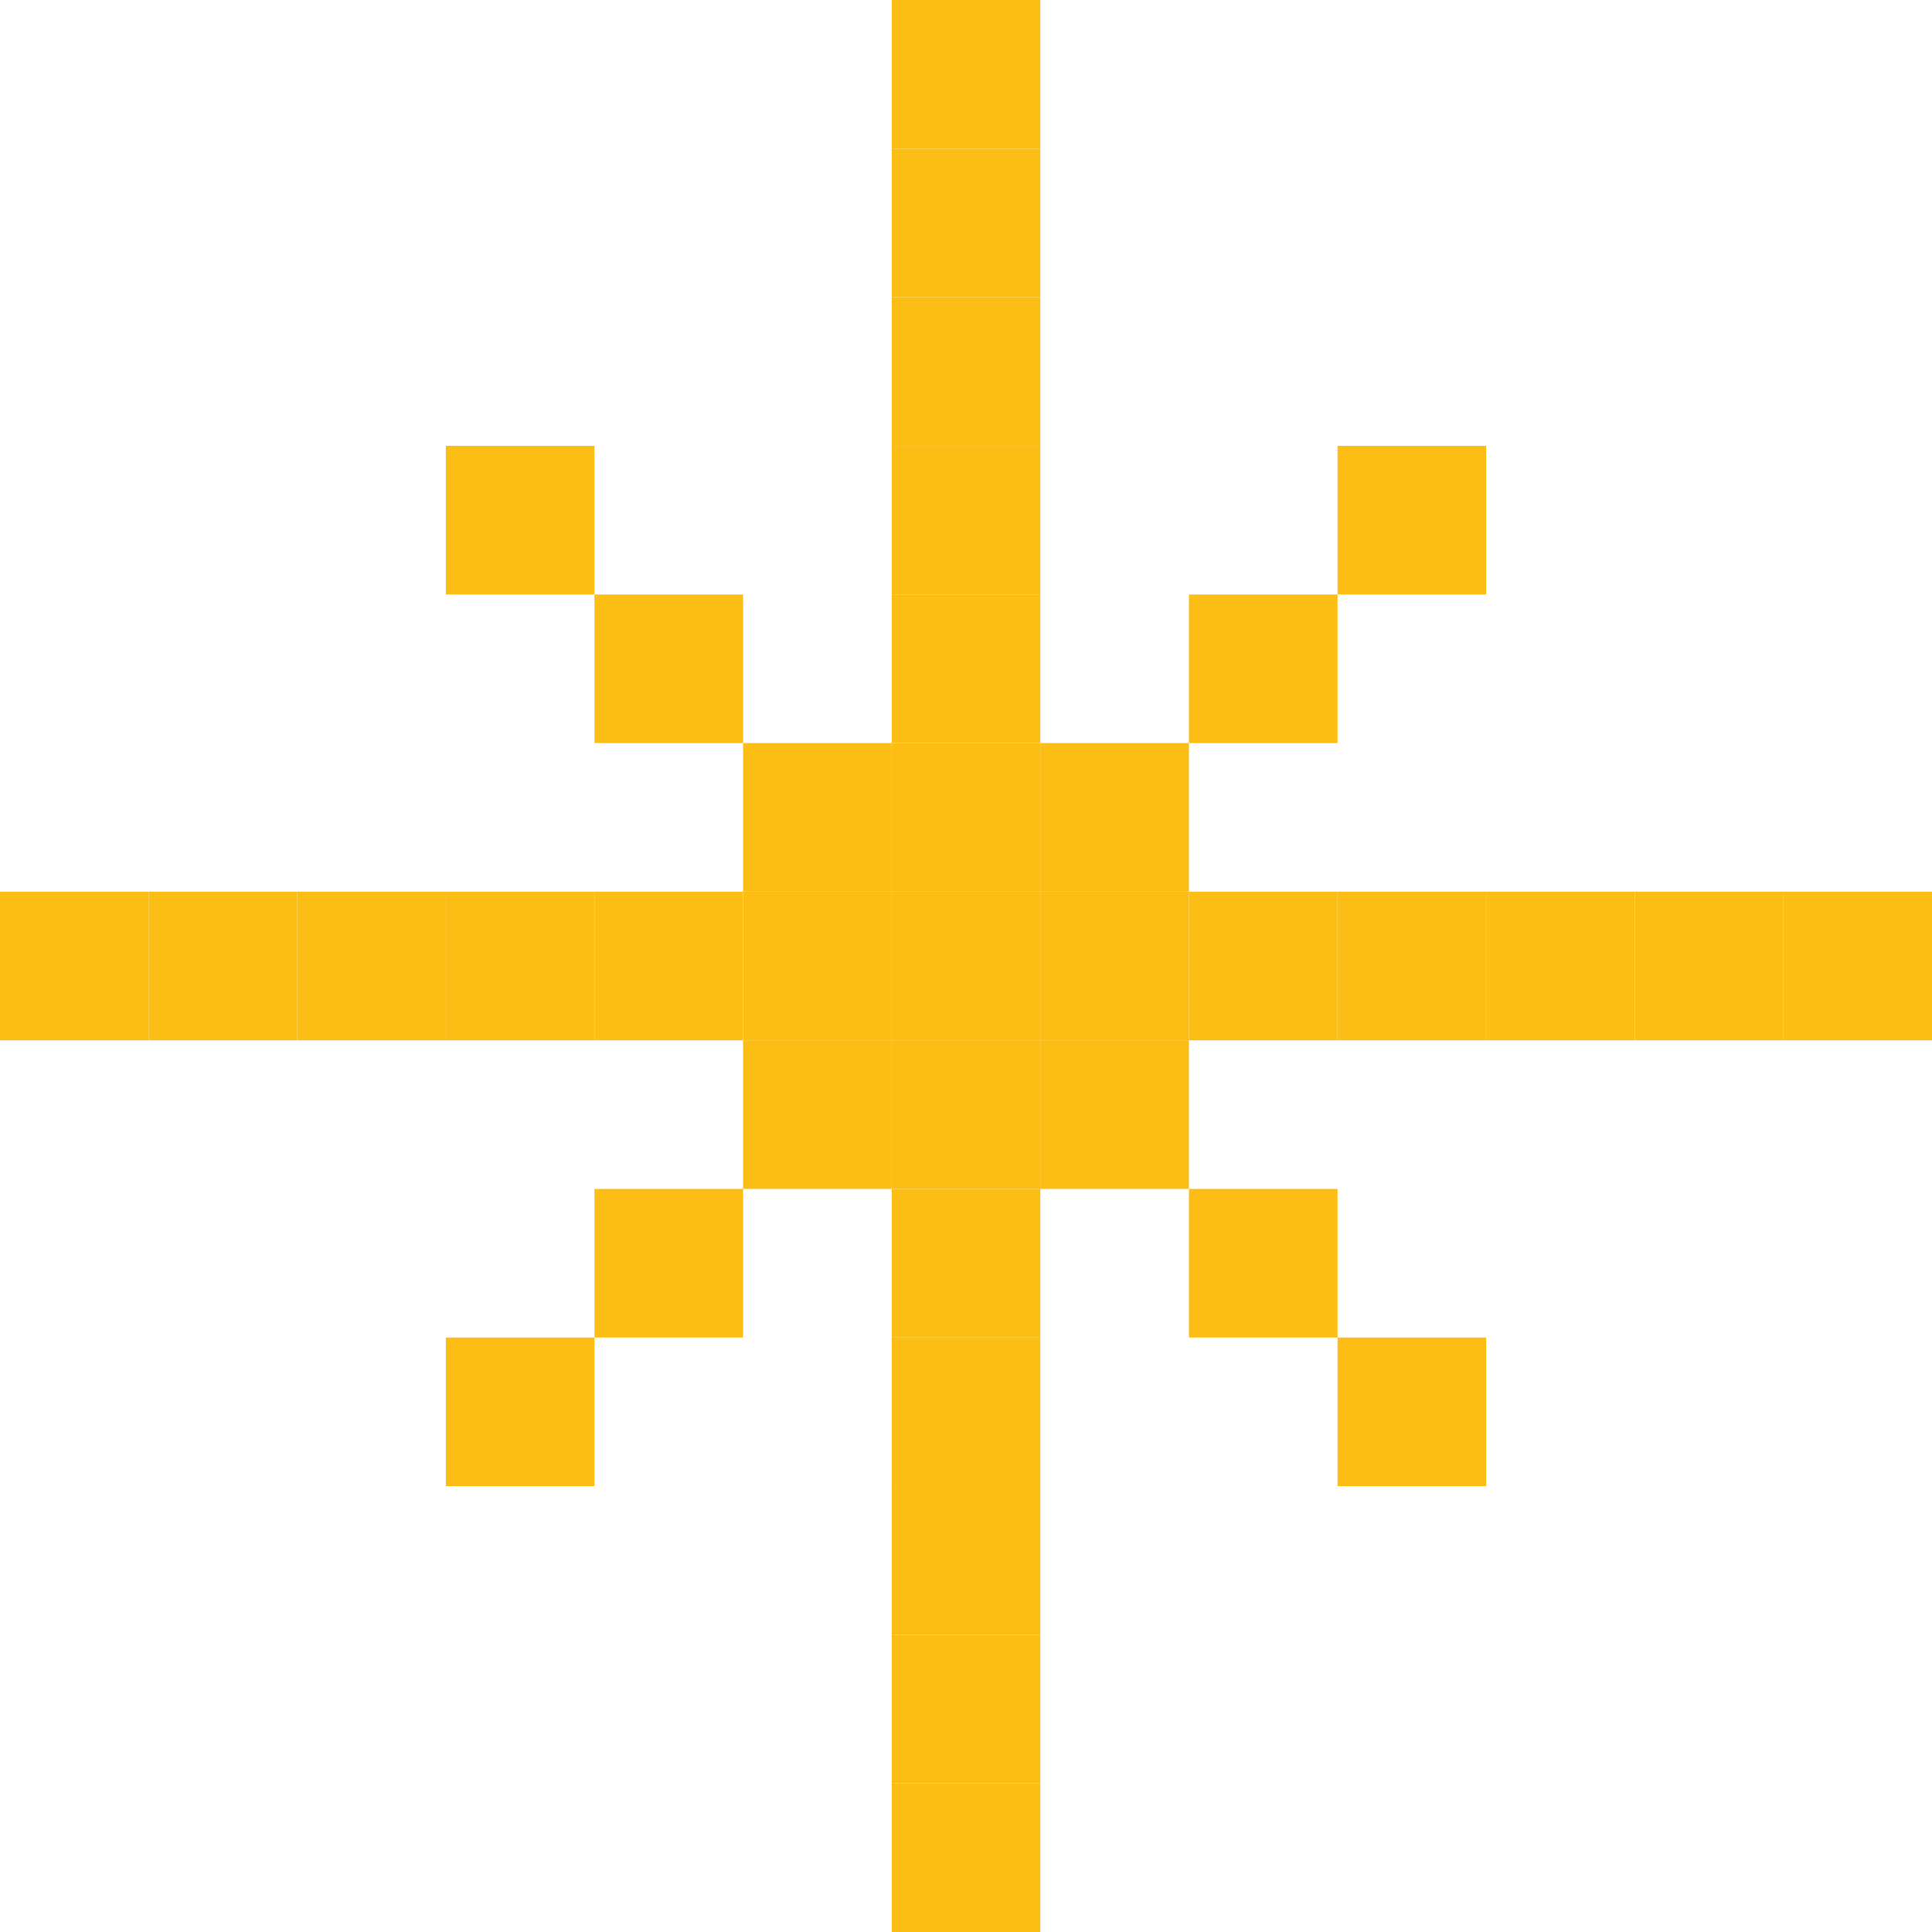
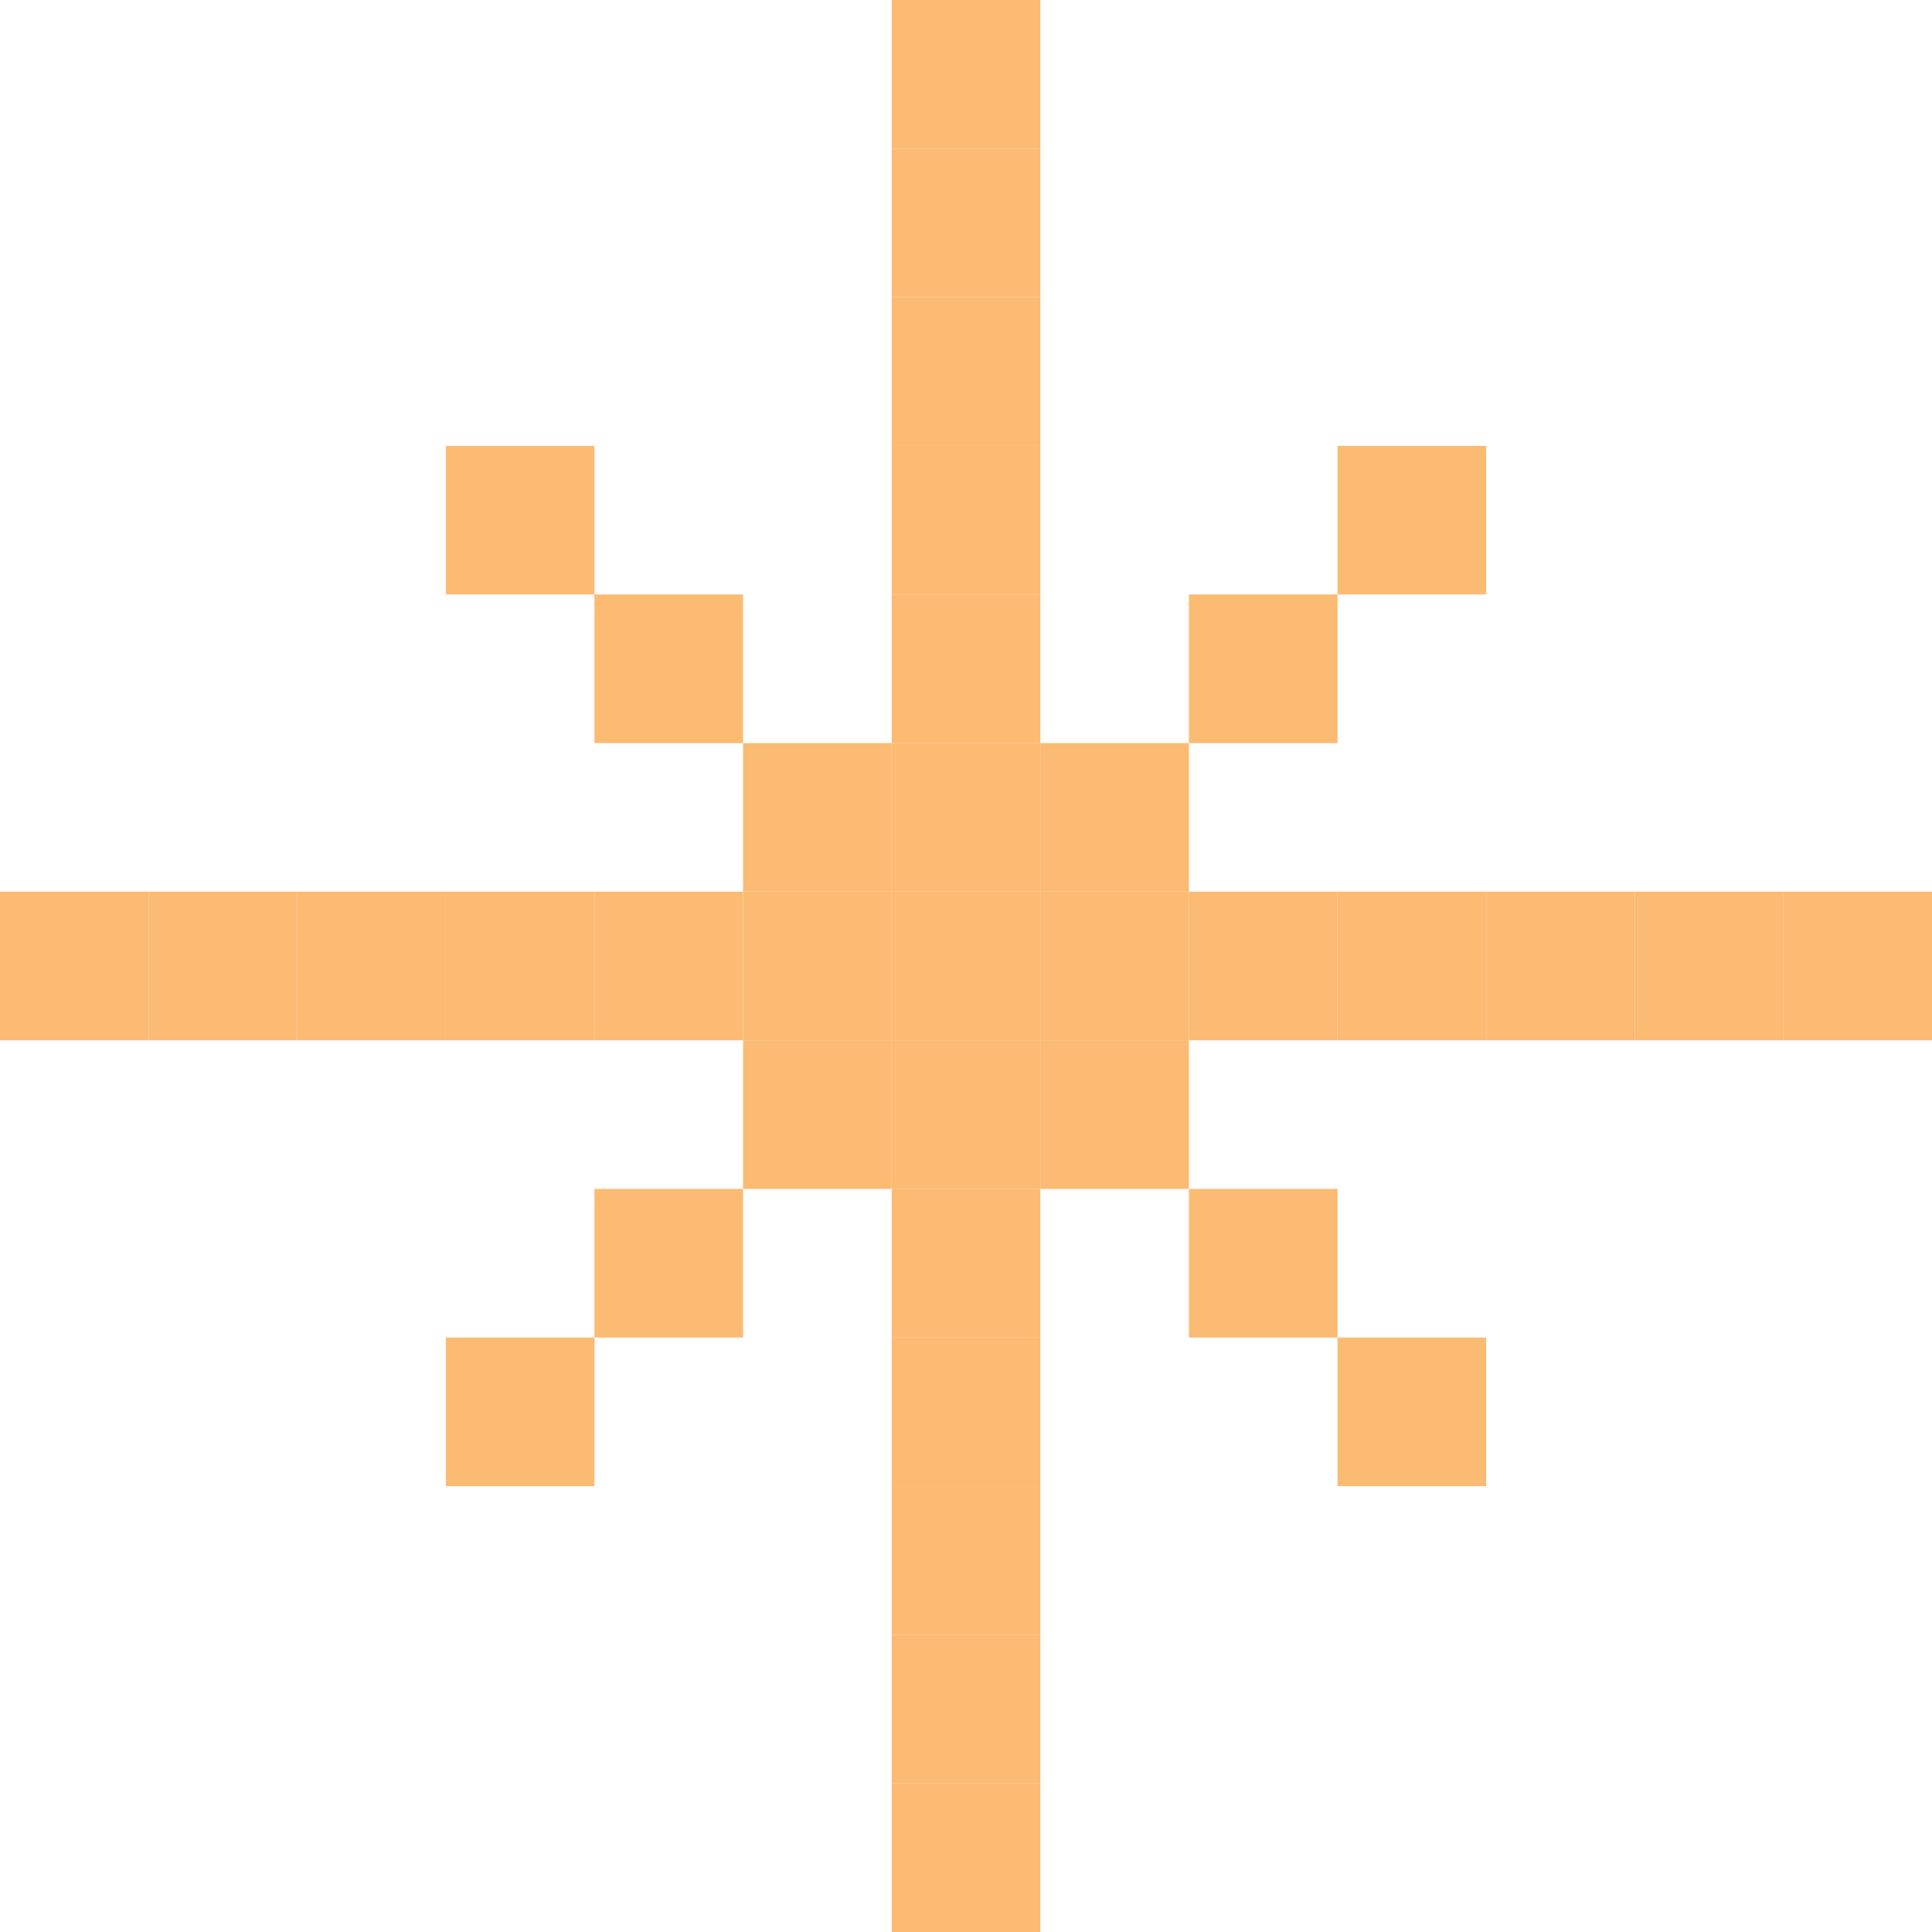
<svg xmlns="http://www.w3.org/2000/svg" viewBox="0 0 290.94 290.94">
  <defs>
-     <style>.cls-1{fill:#fcbd14;}</style>
+     <style>.cls-1{fill:#fcbb72;}</style>
  </defs>
  <g id="Layer_2" data-name="Layer 2">
    <g id="estrelas_jogos_amarelas" data-name="estrelas jogos amarelas">
      <rect class="cls-1" x="134.28" y="134.28" width="22.38" height="22.38" />
      <rect class="cls-1" x="134.28" y="111.9" width="22.38" height="22.38" />
      <rect class="cls-1" x="111.9" y="111.9" width="22.38" height="22.38" />
      <rect class="cls-1" x="111.9" y="156.66" width="22.38" height="22.38" />
      <rect class="cls-1" x="156.66" y="156.66" width="22.38" height="22.38" />
      <rect class="cls-1" x="89.52" y="179.04" width="22.38" height="22.38" />
      <rect class="cls-1" x="67.14" y="201.42" width="22.38" height="22.38" />
      <rect class="cls-1" x="156.66" y="111.9" width="22.38" height="22.38" />
      <rect class="cls-1" x="179.04" y="89.52" width="22.38" height="22.38" />
      <rect class="cls-1" x="201.42" y="67.14" width="22.38" height="22.38" />
      <rect class="cls-1" x="179.04" y="179.04" width="22.38" height="22.38" />
      <rect class="cls-1" x="201.42" y="201.42" width="22.38" height="22.38" />
      <rect class="cls-1" x="89.52" y="89.52" width="22.38" height="22.38" />
      <rect class="cls-1" x="67.14" y="67.14" width="22.38" height="22.38" />
      <rect class="cls-1" x="134.28" y="89.52" width="22.38" height="22.38" />
      <rect class="cls-1" x="134.28" y="67.14" width="22.38" height="22.38" />
      <rect class="cls-1" x="134.28" y="44.76" width="22.38" height="22.38" />
      <rect class="cls-1" x="134.28" y="22.38" width="22.38" height="22.38" />
      <rect class="cls-1" x="134.28" width="22.38" height="22.38" />
      <rect class="cls-1" x="134.28" y="223.8" width="22.38" height="22.38" />
      <rect class="cls-1" x="134.28" y="201.42" width="22.38" height="22.38" />
      <rect class="cls-1" x="134.28" y="268.56" width="22.38" height="22.38" />
      <rect class="cls-1" x="134.28" y="246.18" width="22.38" height="22.38" />
      <rect class="cls-1" x="134.28" y="179.04" width="22.38" height="22.38" />
      <rect class="cls-1" x="134.28" y="156.66" width="22.38" height="22.38" />
      <rect class="cls-1" x="44.76" y="134.28" width="22.38" height="22.38" transform="translate(201.42 89.52) rotate(90)" />
      <rect class="cls-1" x="67.14" y="134.28" width="22.38" height="22.38" transform="translate(223.8 67.14) rotate(90)" />
      <rect class="cls-1" y="134.28" width="22.38" height="22.38" transform="translate(156.66 134.28) rotate(90)" />
      <rect class="cls-1" x="22.38" y="134.28" width="22.38" height="22.38" transform="translate(179.04 111.9) rotate(90)" />
      <rect class="cls-1" x="89.52" y="134.28" width="22.38" height="22.38" transform="translate(246.18 44.76) rotate(90)" />
      <rect class="cls-1" x="111.9" y="134.28" width="22.38" height="22.38" transform="translate(268.56 22.38) rotate(90)" />
      <rect class="cls-1" x="156.66" y="134.28" width="22.38" height="22.38" transform="translate(313.32 -22.38) rotate(90)" />
      <rect class="cls-1" x="179.04" y="134.28" width="22.38" height="22.38" transform="translate(335.7 -44.76) rotate(90)" />
      <rect class="cls-1" x="201.42" y="134.28" width="22.38" height="22.38" transform="translate(358.09 -67.14) rotate(90)" />
      <rect class="cls-1" x="223.8" y="134.28" width="22.38" height="22.38" transform="translate(380.47 -89.52) rotate(90)" />
      <rect class="cls-1" x="246.18" y="134.28" width="22.38" height="22.38" transform="translate(402.85 -111.9) rotate(90)" />
      <rect class="cls-1" x="268.56" y="134.28" width="22.38" height="22.38" transform="translate(425.23 -134.28) rotate(90)" />
    </g>
  </g>
</svg>
